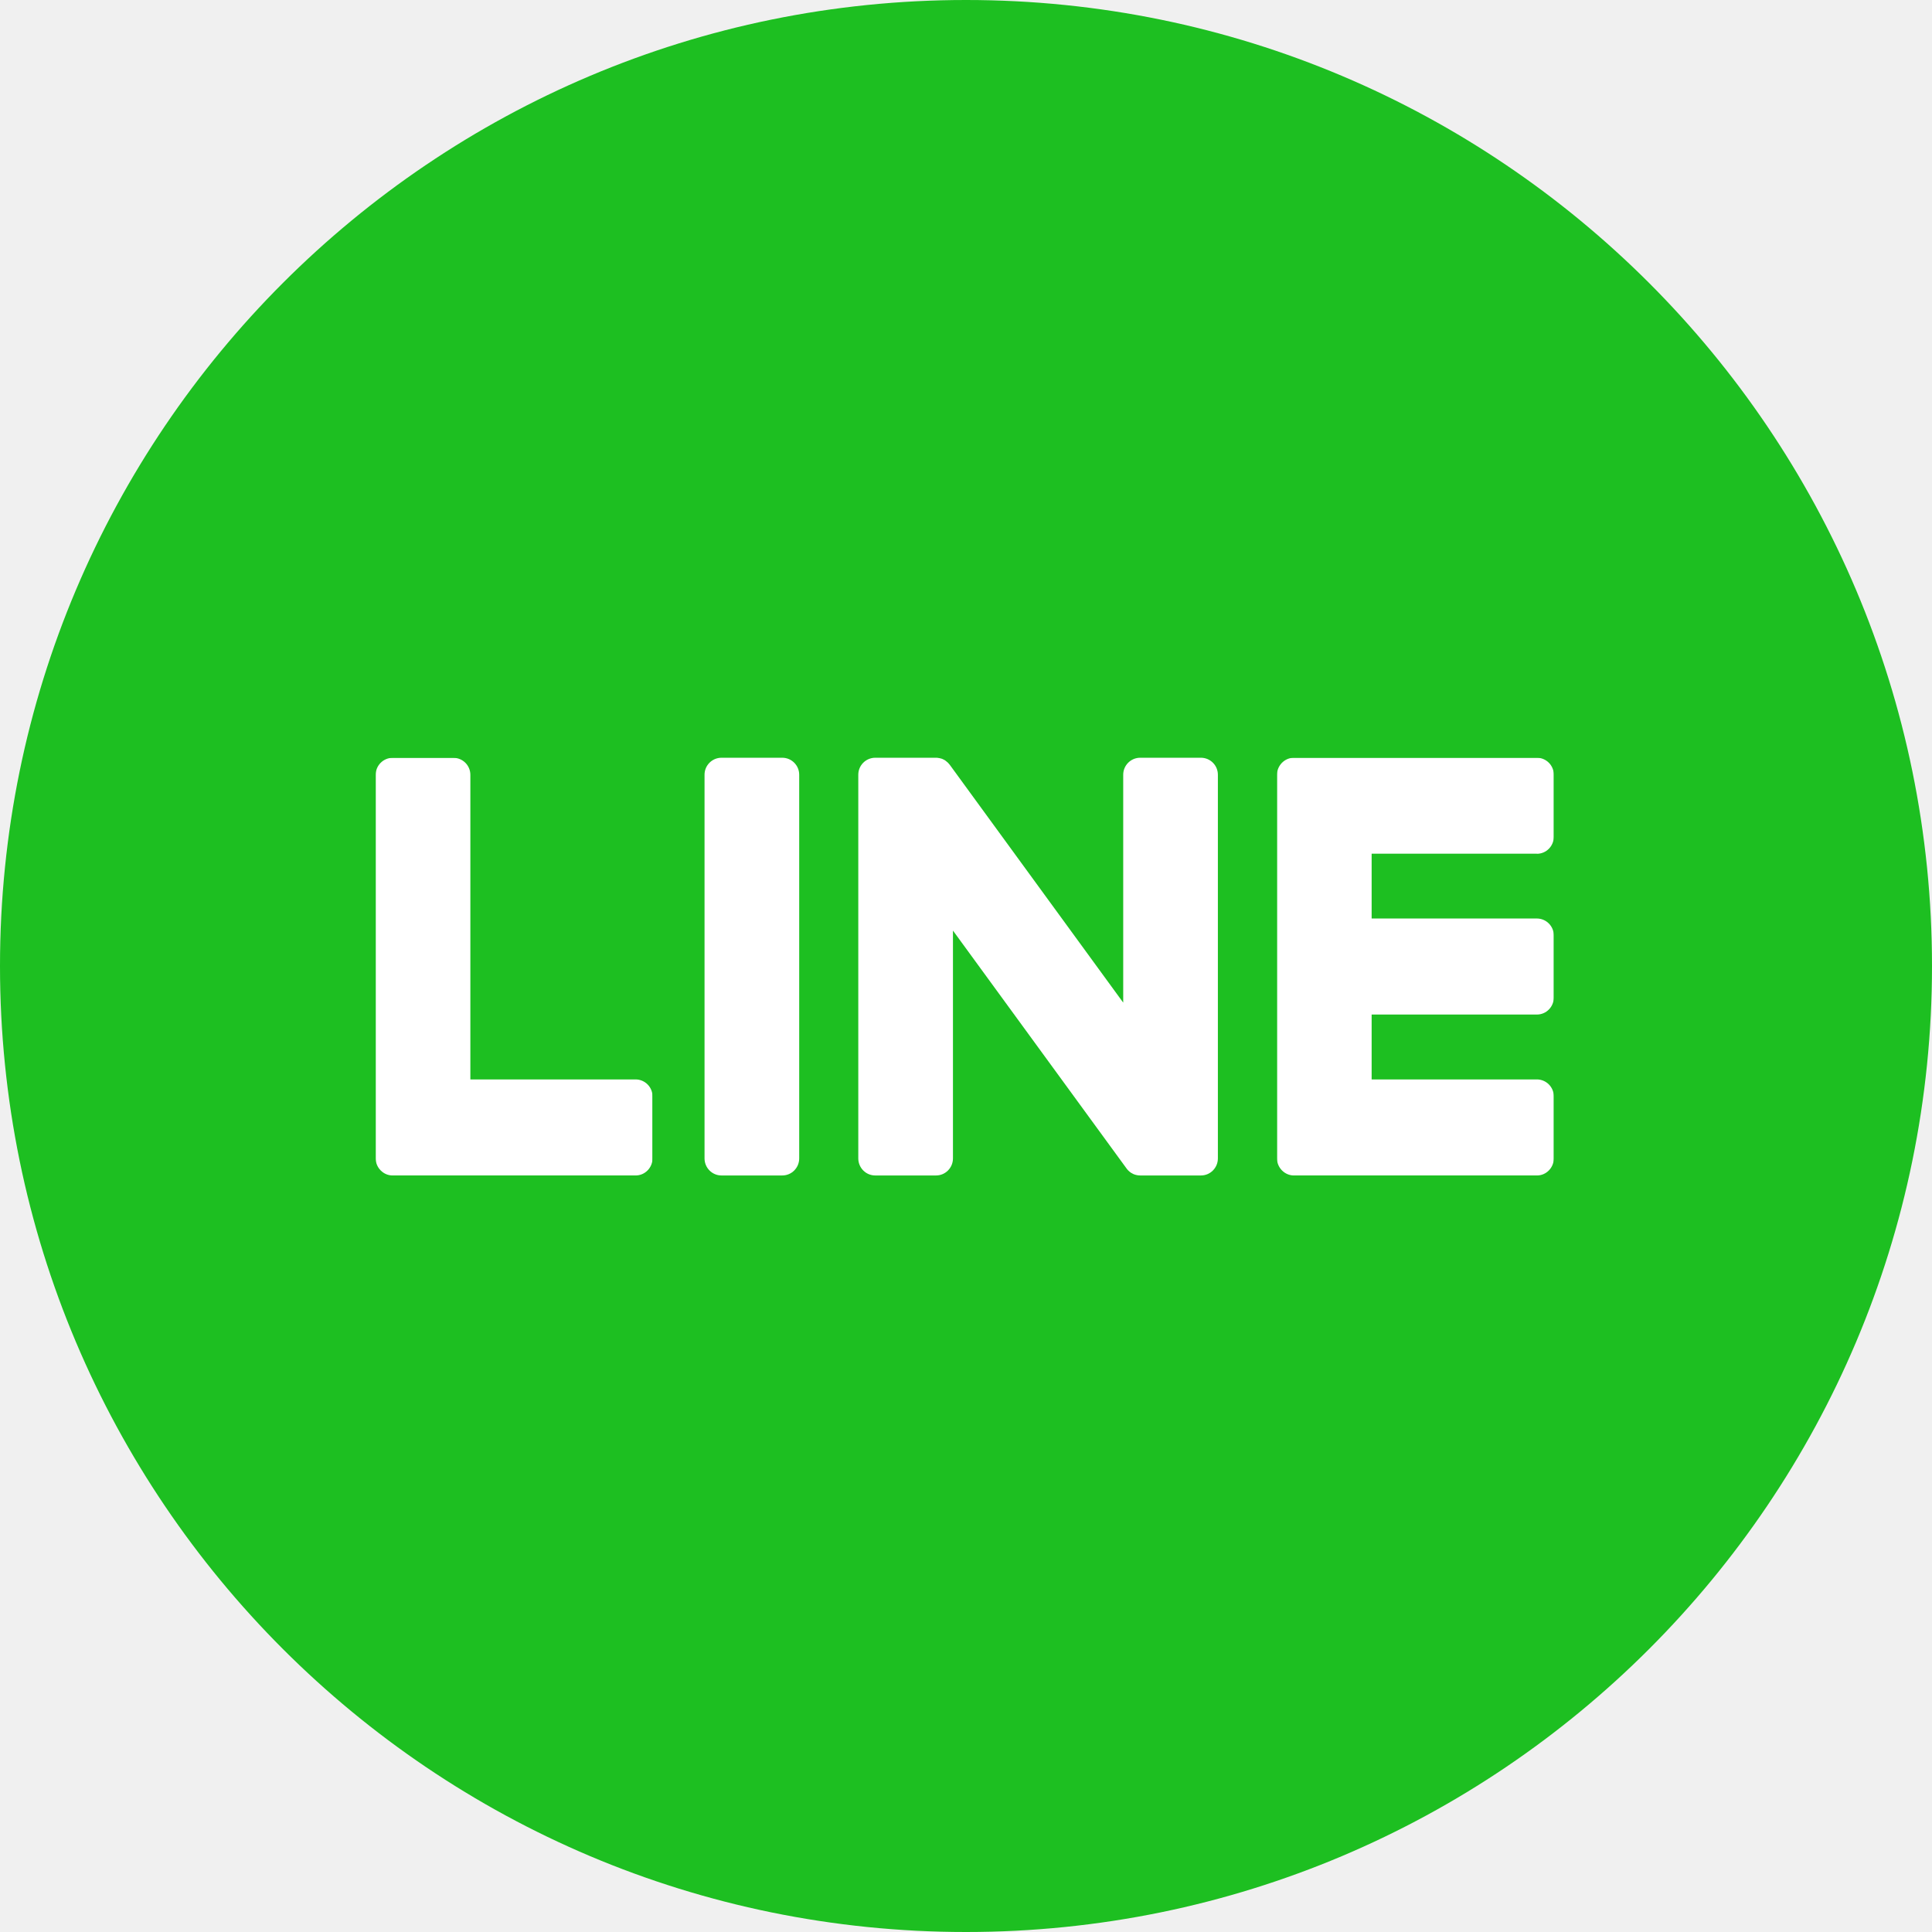
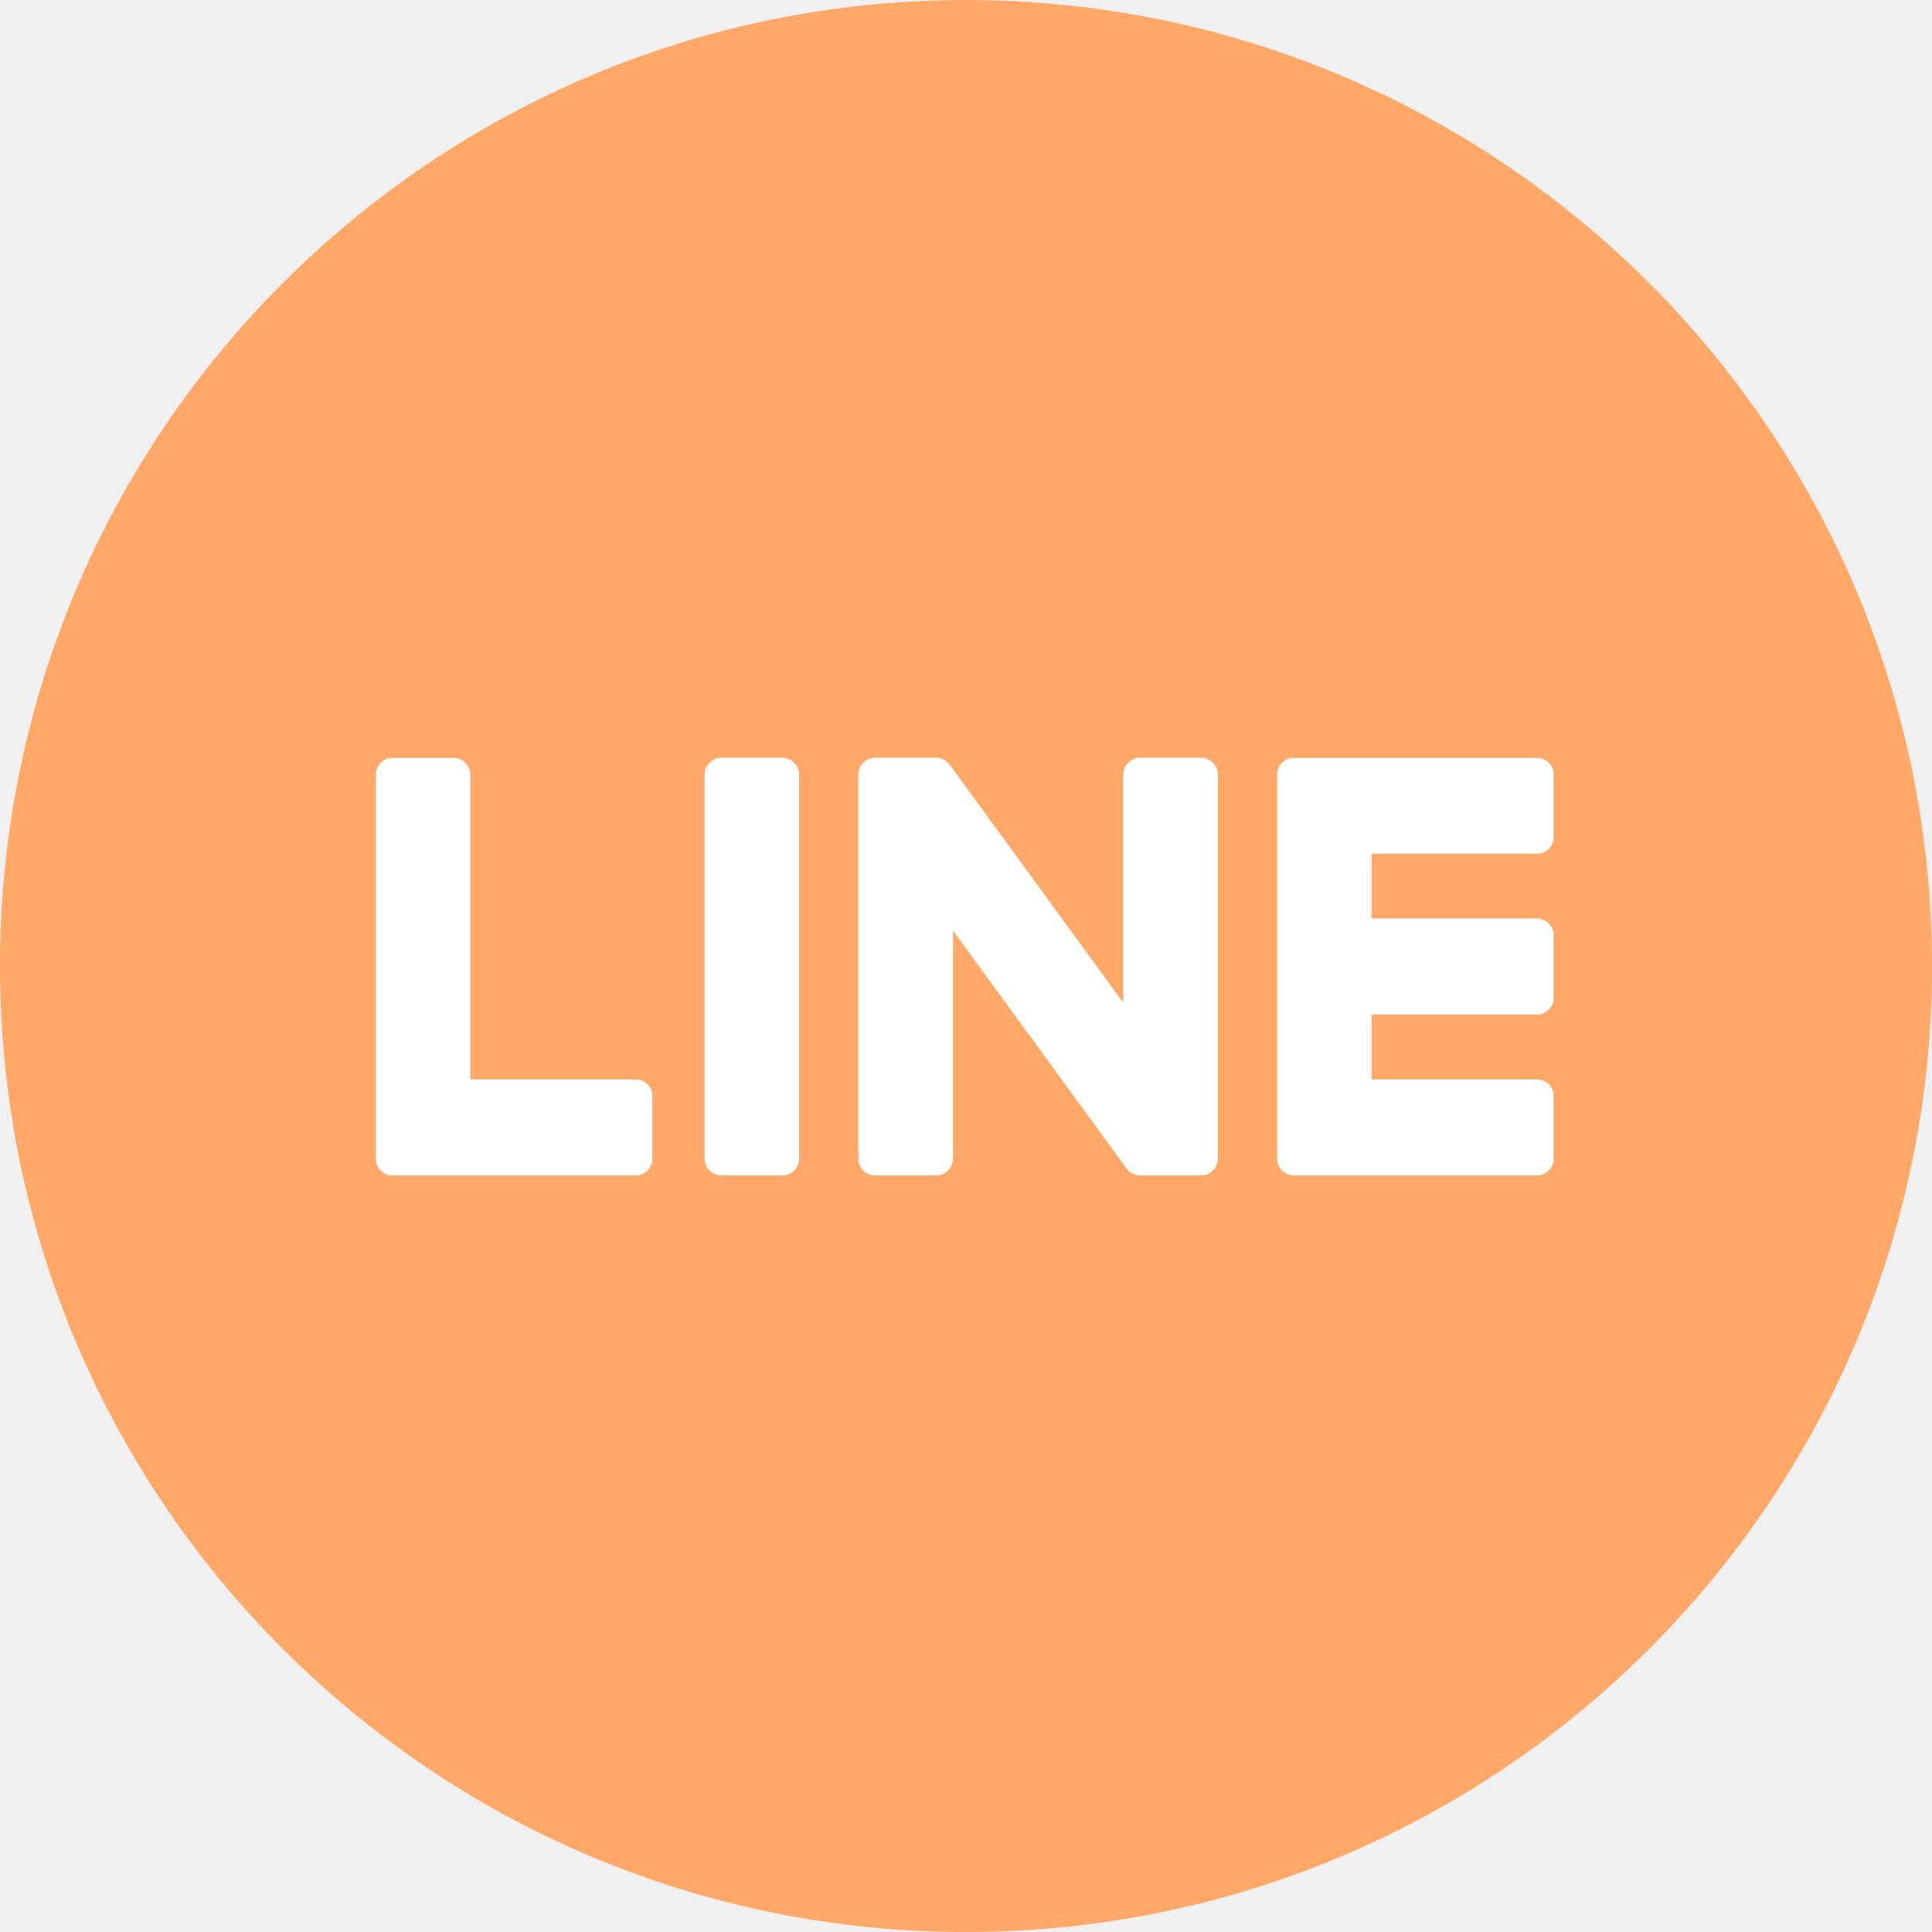
<svg xmlns="http://www.w3.org/2000/svg" xmlns:xlink="http://www.w3.org/1999/xlink" width="24" height="24" viewBox="0 0 24 24">
  <defs>
    <path id="share-line-a" d="M0 5.254V.064h3.438v5.19z" />
    <path id="share-line-c" d="M.059 5.254h3.439V.064H.059v5.19z" />
  </defs>
  <g fill="none" fill-rule="evenodd">
-     <circle cx="12" cy="12" r="12" fill="#1DBF21" />
+     <circle cx="12" cy="12" r="12" fill="#FFA867" />
    <path fill="#FFF" d="M9.718 9.413h-.756a.211.211 0 0 0-.21.212v4.765c0 .117.094.212.21.212h.756c.116 0 .21-.095.21-.212V9.625a.211.211 0 0 0-.21-.212m5.201 0h-.756a.211.211 0 0 0-.21.212v2.83l-2.15-2.948a.208.208 0 0 0-.017-.021l-.002-.002a.214.214 0 0 0-.012-.013l-.004-.003a.312.312 0 0 0-.017-.014l-.01-.008-.007-.004-.011-.006a.392.392 0 0 0-.019-.009l-.006-.002a.255.255 0 0 0-.052-.011l-.011-.001h-.763a.211.211 0 0 0-.21.212v4.765c0 .117.094.212.21.212h.756c.116 0 .21-.095.21-.212v-2.83l2.154 2.952a.212.212 0 0 0 .053.053l.002.002a.218.218 0 0 0 .019.01c.003.003.007.004.01.006l.01.004.007.003.014.004.003.001a.205.205 0 0 0 .053.007h.756c.116 0 .21-.095.21-.212V9.625a.211.211 0 0 0-.21-.212" />
    <g transform="translate(4.667 9.349)">
      <mask id="share-line-b" fill="#fff">
        <use xlink:href="#share-line-a" />
      </mask>
      <path fill="#FFF" d="M3.229 4.06H1.176V.278a.211.211 0 0 0-.21-.213H.21A.211.211 0 0 0 0 .277V5.04c0 .057.022.109.059.147l.002.003.004.003c.037.037.088.06.145.06h3.019c.116 0 .21-.096.21-.213v-.767a.211.211 0 0 0-.21-.213" mask="url(#share-line-b)" />
    </g>
    <g transform="translate(15.804 9.349)">
      <mask id="share-line-d" fill="#fff">
        <use xlink:href="#share-line-c" />
      </mask>
      <path fill="#FFF" d="M3.288 1.257c.116 0 .21-.095.21-.213V.277a.211.211 0 0 0-.21-.213H.27a.207.207 0 0 0-.146.06L.121.126.118.13a.213.213 0 0 0-.059.147V5.04c0 .057.023.109.059.147l.003.003.003.003c.038.037.089.06.145.06h3.02c.115 0 .209-.096.209-.213v-.767a.211.211 0 0 0-.21-.213H1.235v-.806h2.053c.116 0 .21-.095.21-.213v-.767a.211.211 0 0 0-.21-.213H1.235v-.805h2.053z" mask="url(#share-line-d)" />
    </g>
  </g>
</svg>
